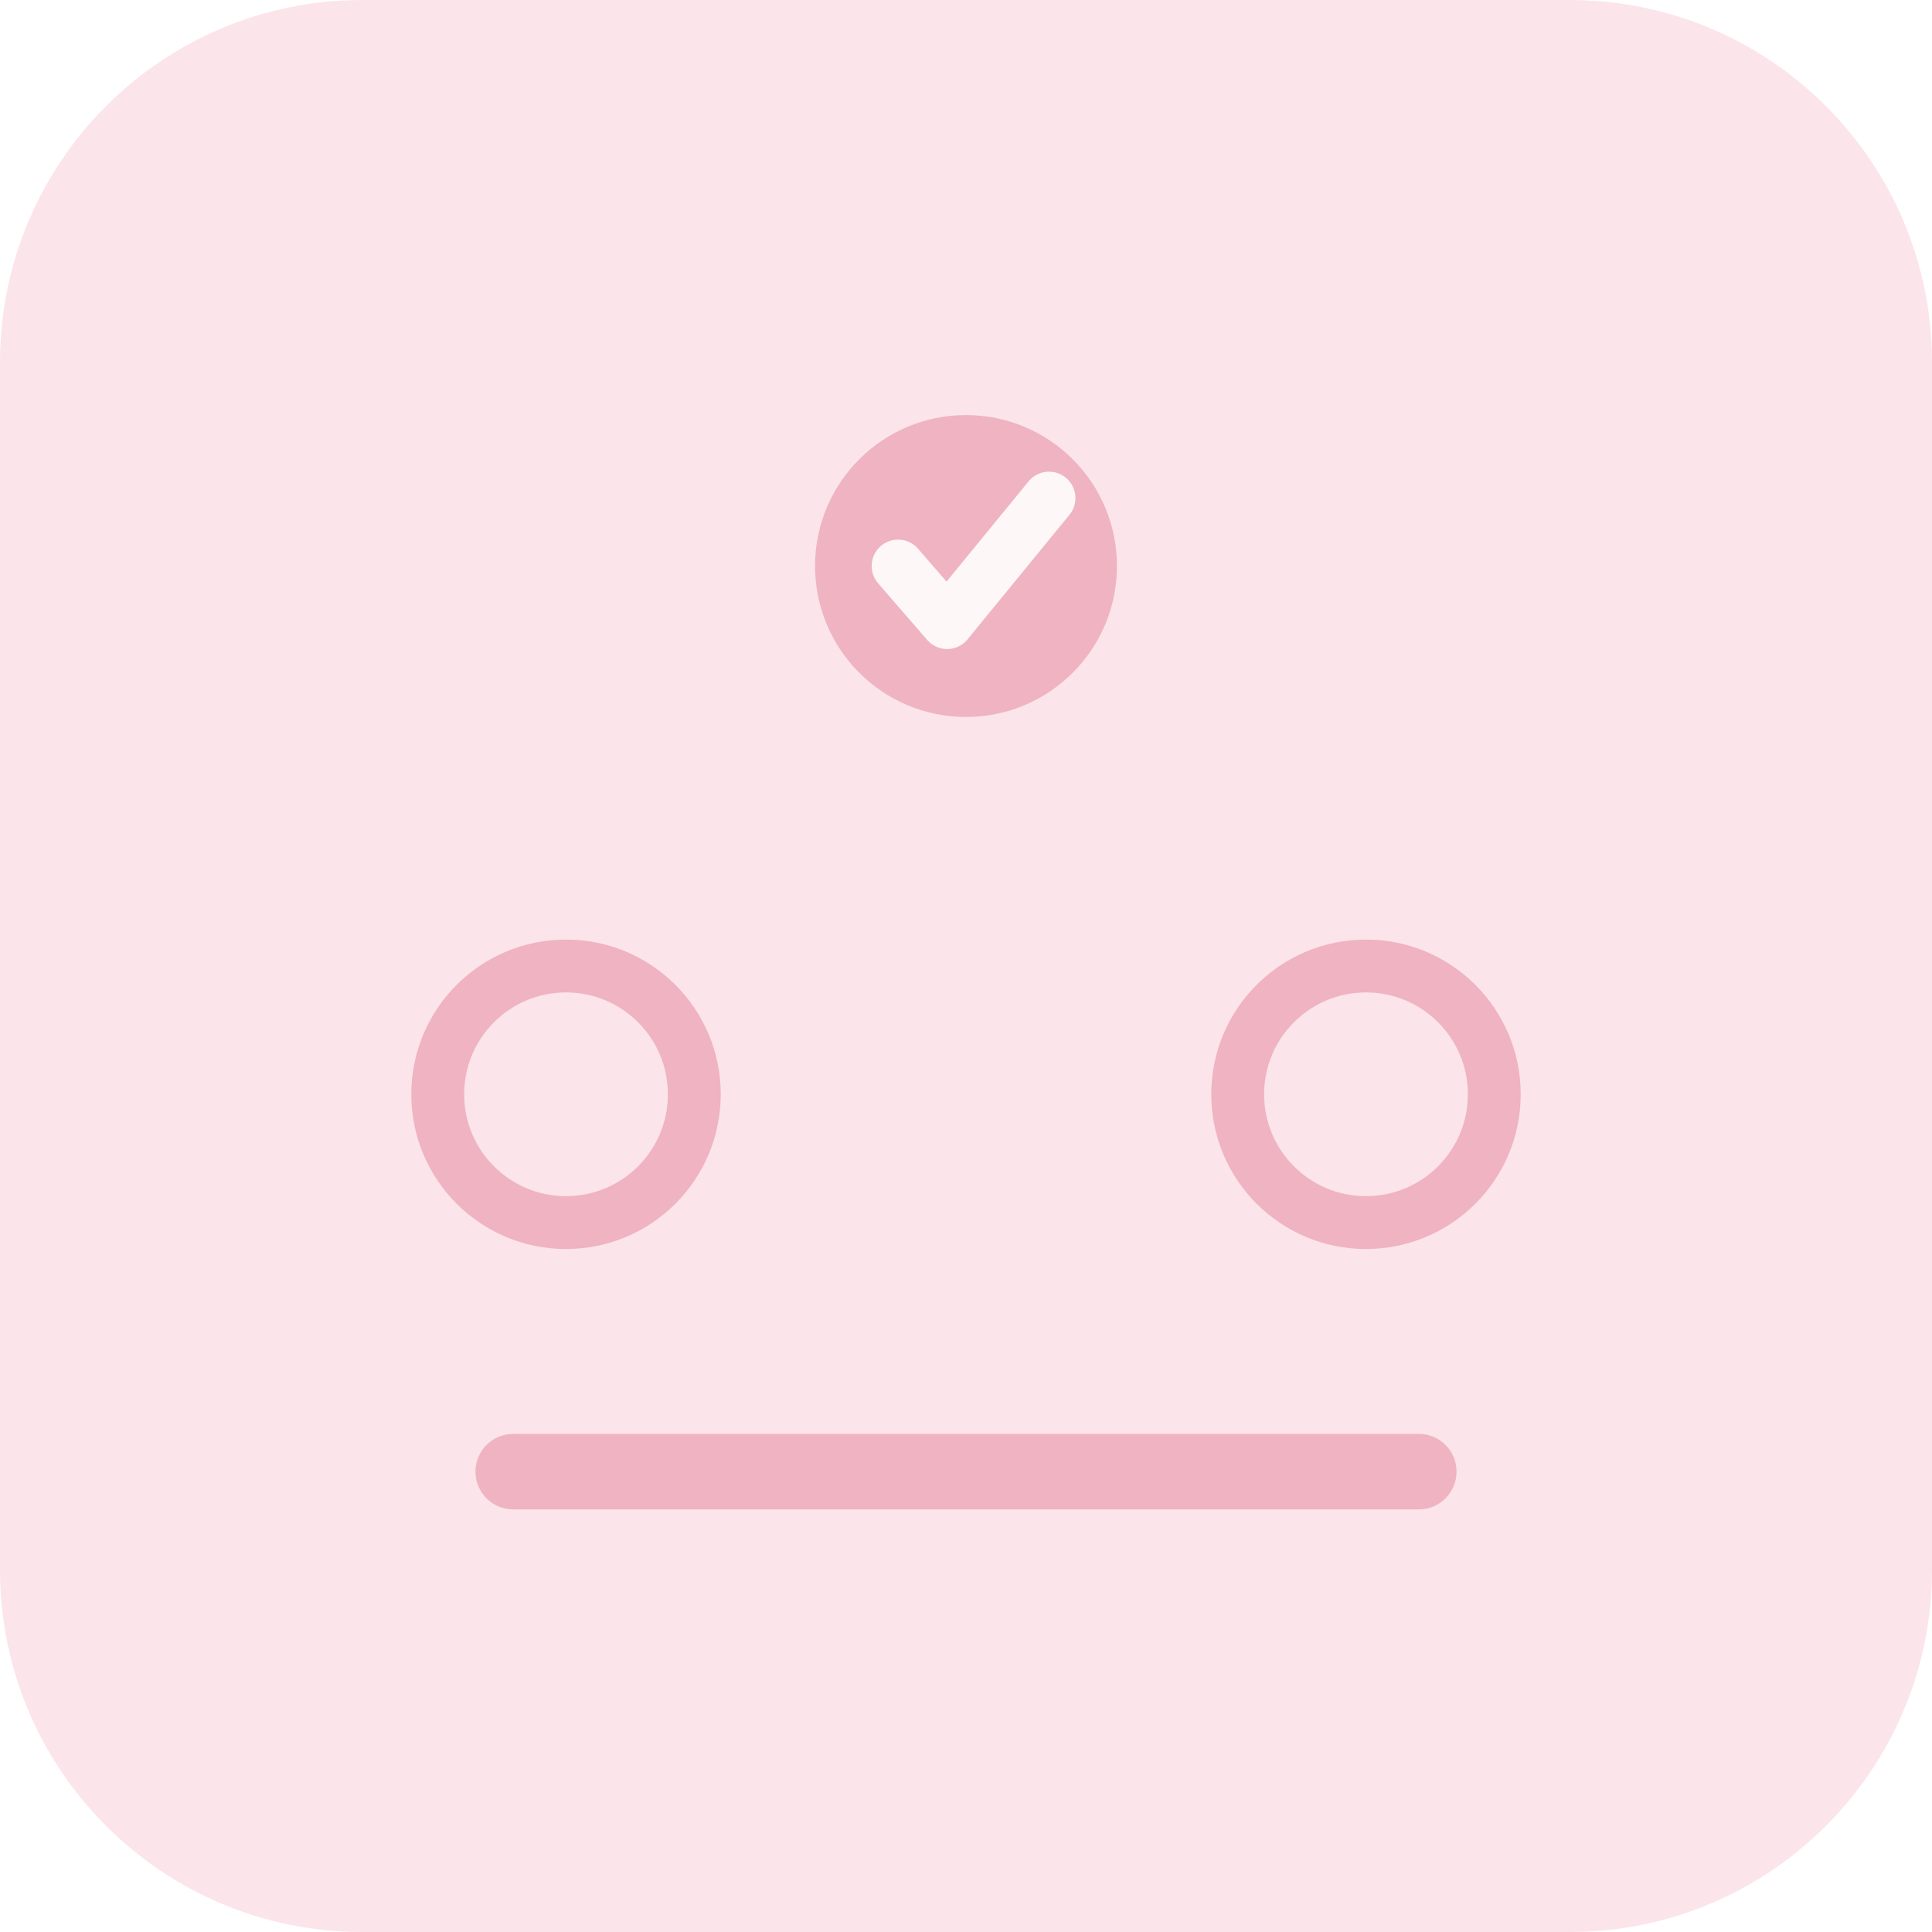
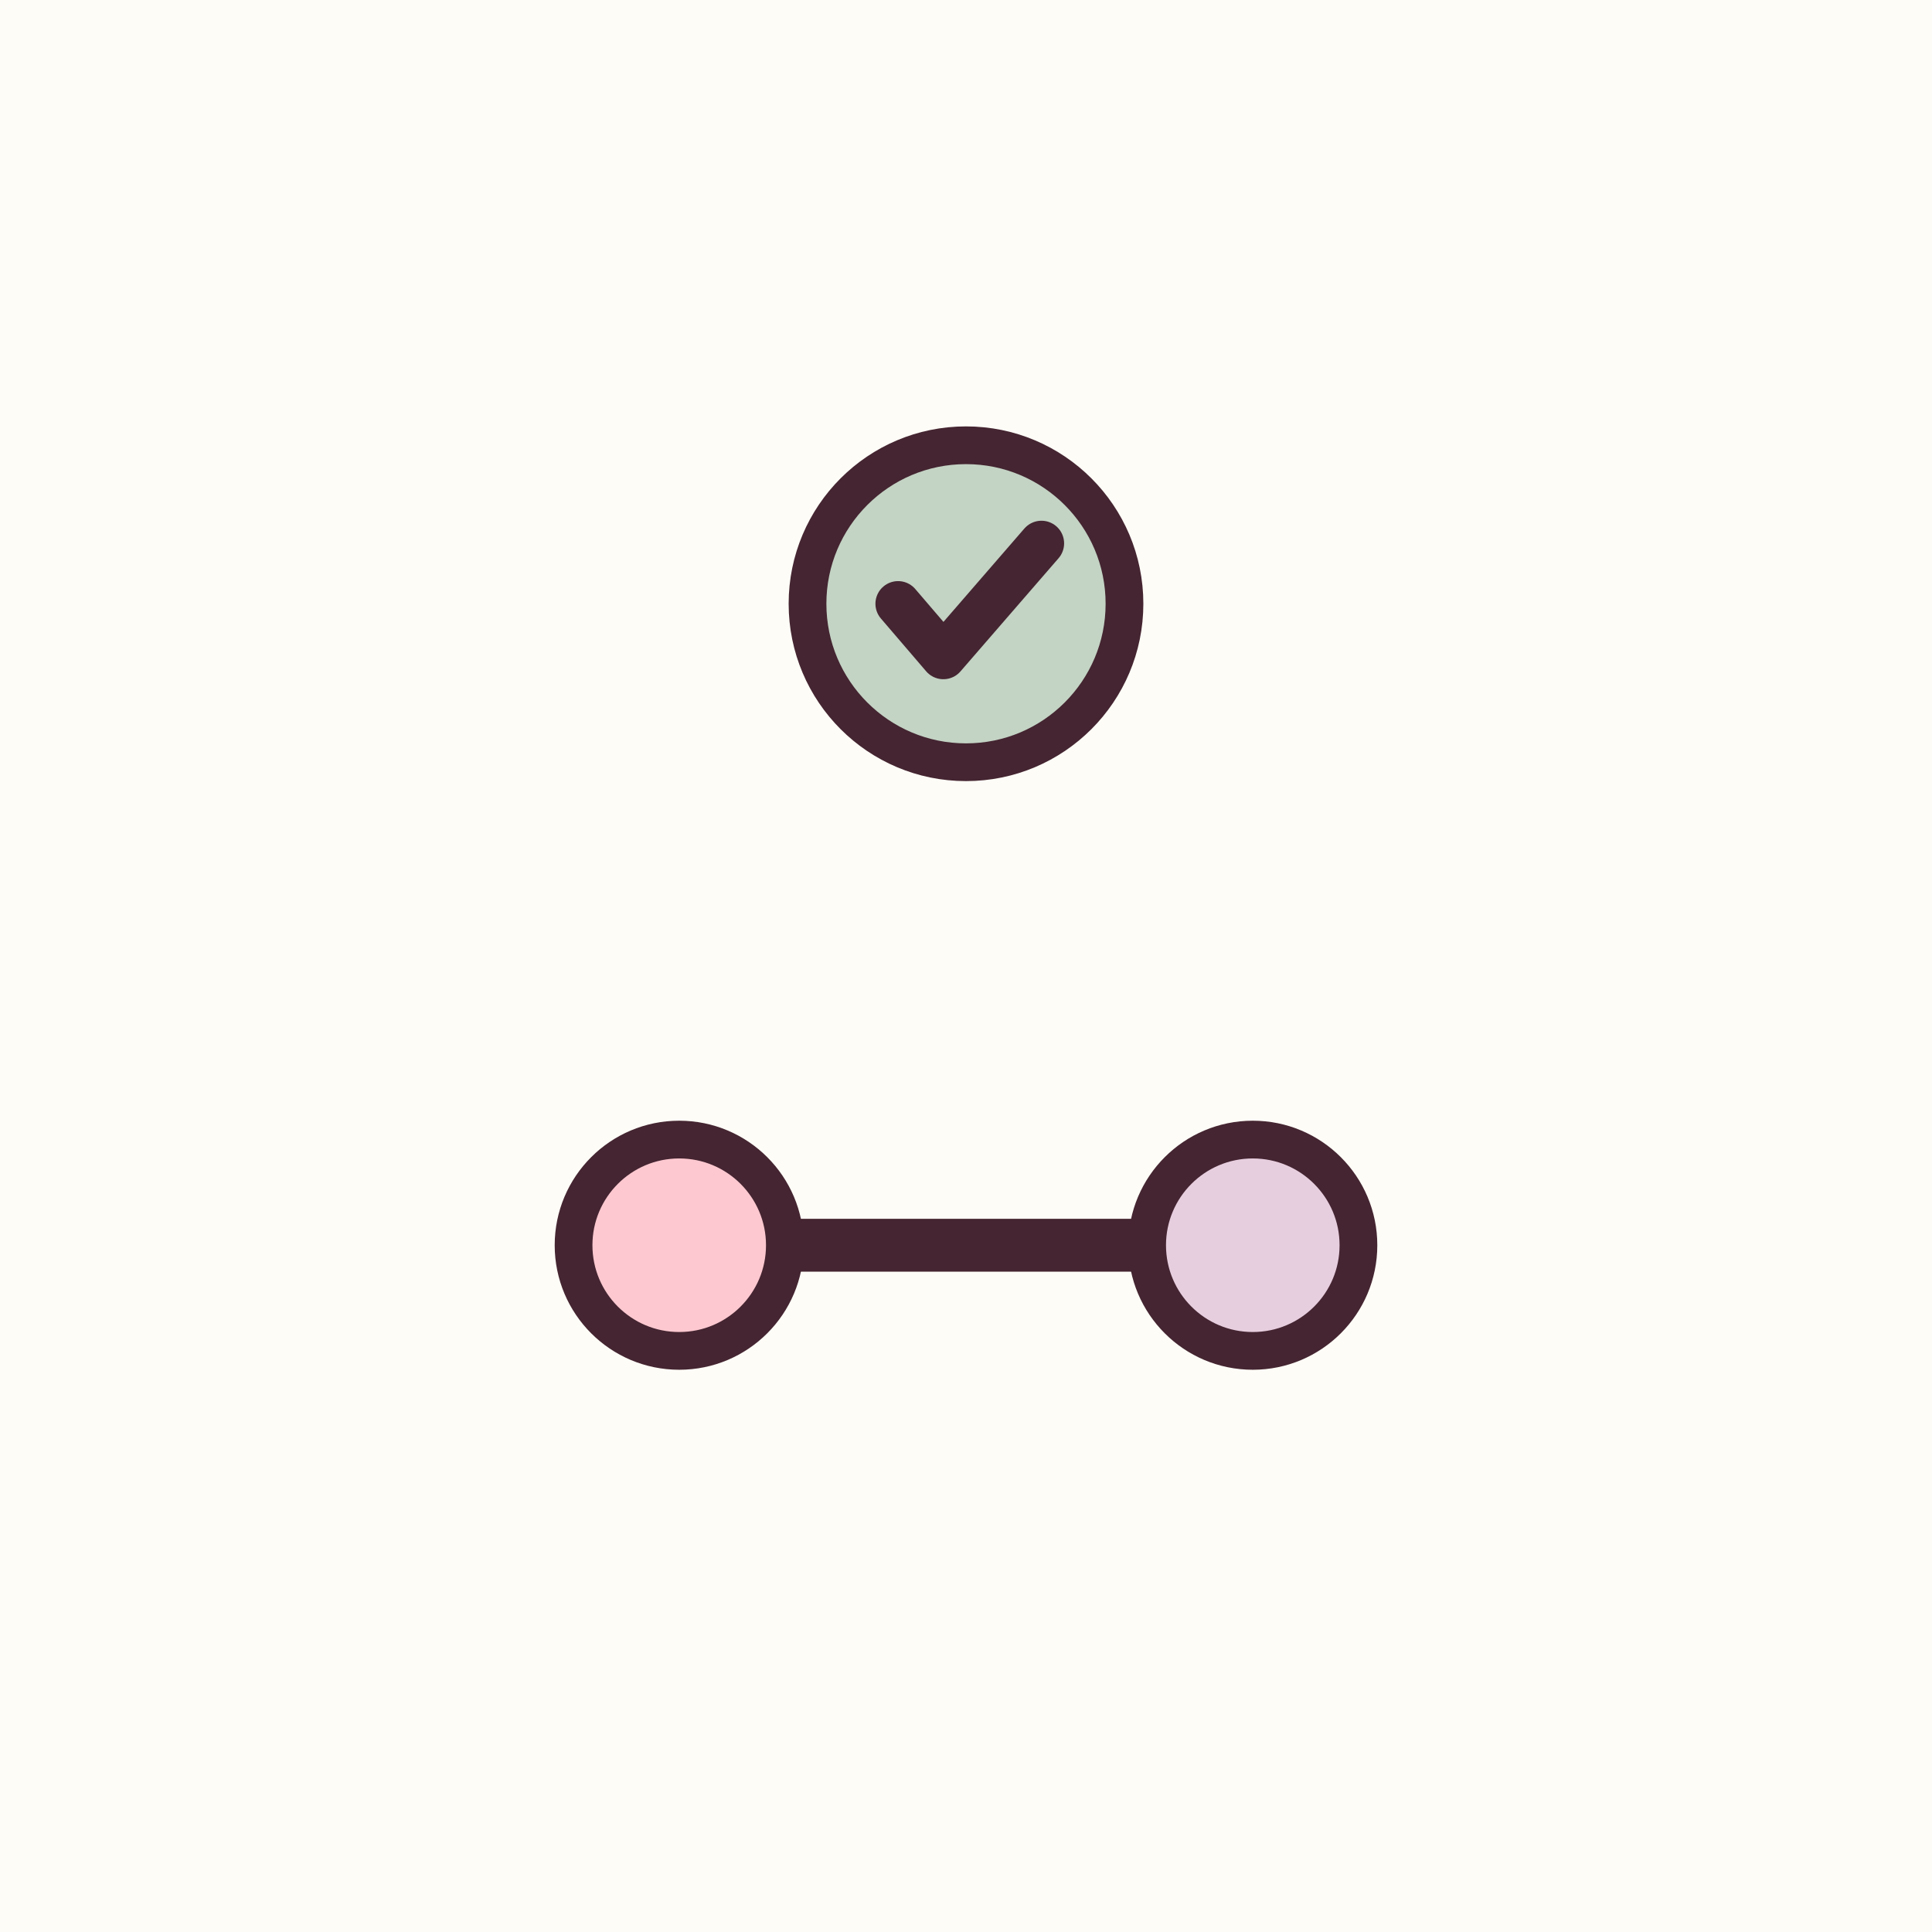
- <svg xmlns="http://www.w3.org/2000/svg" viewBox="0 0 512 512">
-   <rect width="512" height="512" rx="96" fill="#FBE4EA" />
-   <circle cx="256" cy="150" r="40" fill="#EFB3C1" />
-   <path d="M238 150 L251 165 L278 132" stroke="#FDF7F8" stroke-width="14" stroke-linecap="round" stroke-linejoin="round" fill="none" />
-   <circle cx="150" cy="290" r="34" fill="none" stroke="#EFB3C1" stroke-width="14" />
-   <circle cx="362" cy="290" r="34" fill="none" stroke="#EFB3C1" stroke-width="14" />
-   <rect x="126" y="380" width="260" height="20" rx="10" fill="#EFB3C1" />
+ <svg xmlns="http://www.w3.org/2000/svg" viewBox="0 0 512 512" width="512" height="512">
+   <rect width="512" height="512" fill="#FEFCF7" />
+   <circle cx="256" cy="160" r="42" fill="#C3D3C4" stroke="#442531" stroke-width="10" />
+   <path d="M238 160l12 14 26-30" fill="none" stroke="#442531" stroke-width="12" stroke-linecap="round" stroke-linejoin="round" />
+   <line x1="180" y1="330" x2="332" y2="330" stroke="#442531" stroke-width="14" stroke-linecap="round" />
+   <circle cx="180" cy="330" r="28" fill="#FDC8D0" stroke="#442531" stroke-width="10" />
+   <circle cx="332" cy="330" r="28" fill="#E7CEDF" stroke="#442531" stroke-width="10" />
</svg>
